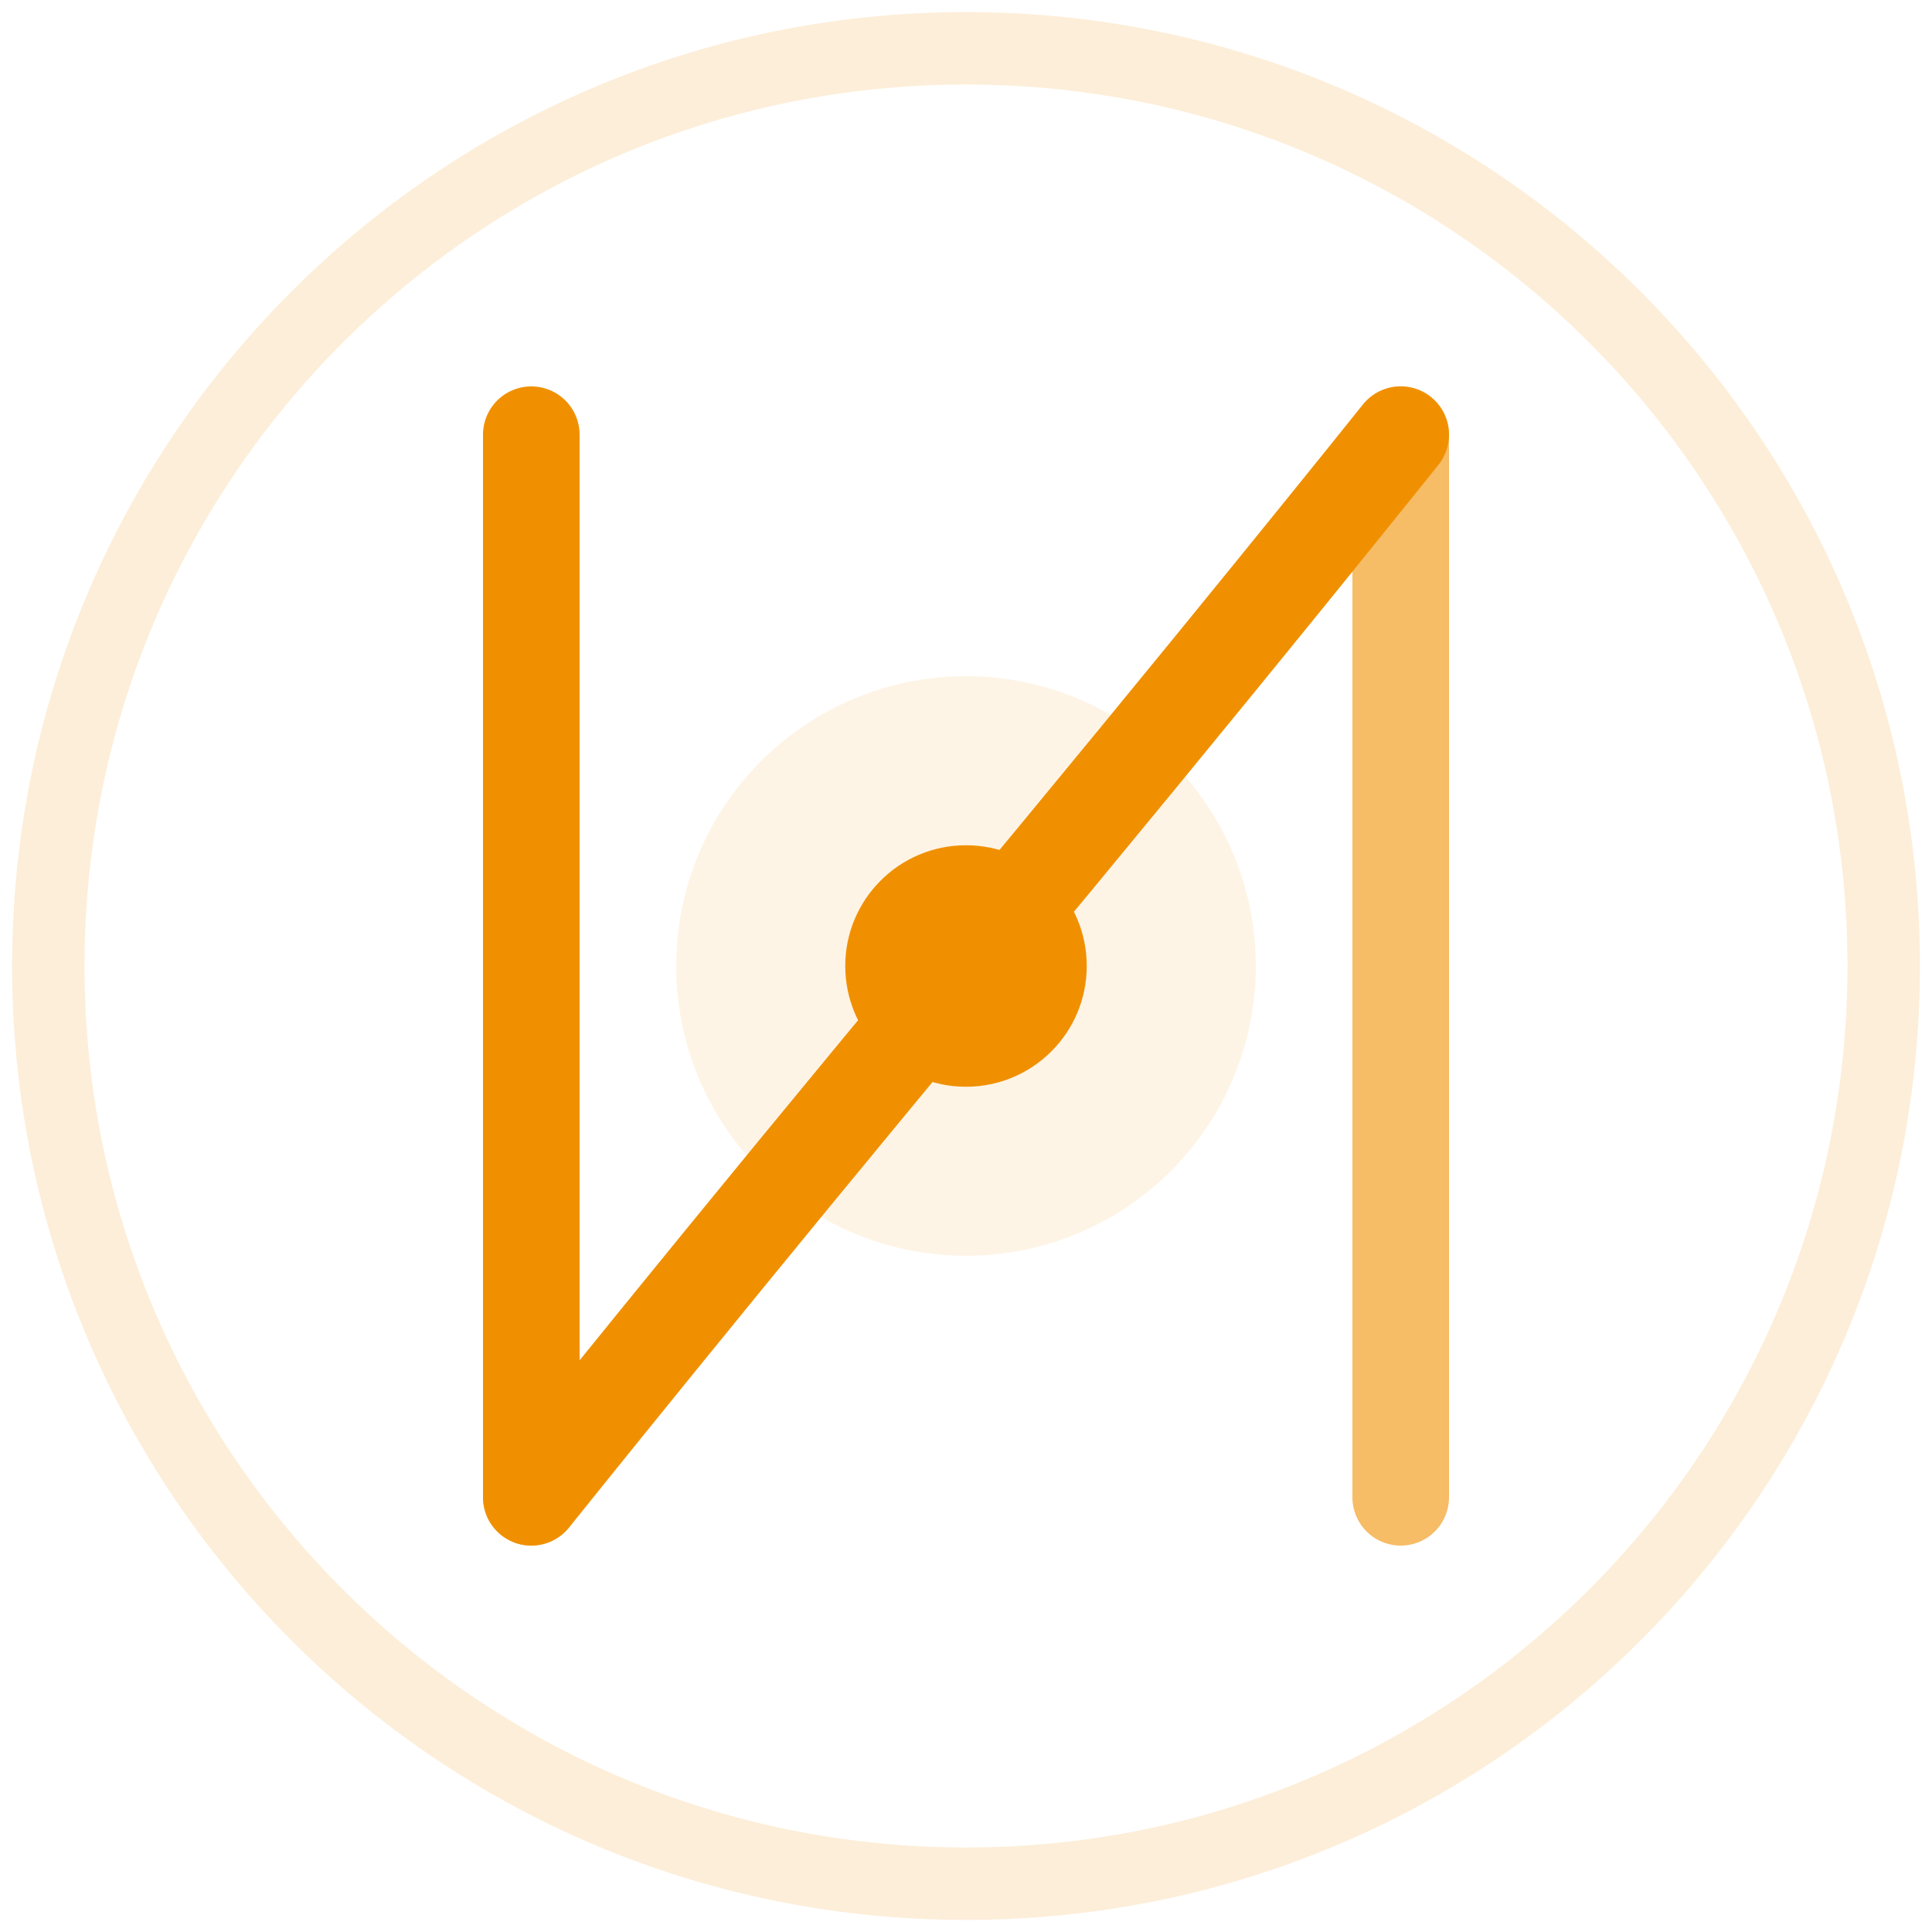
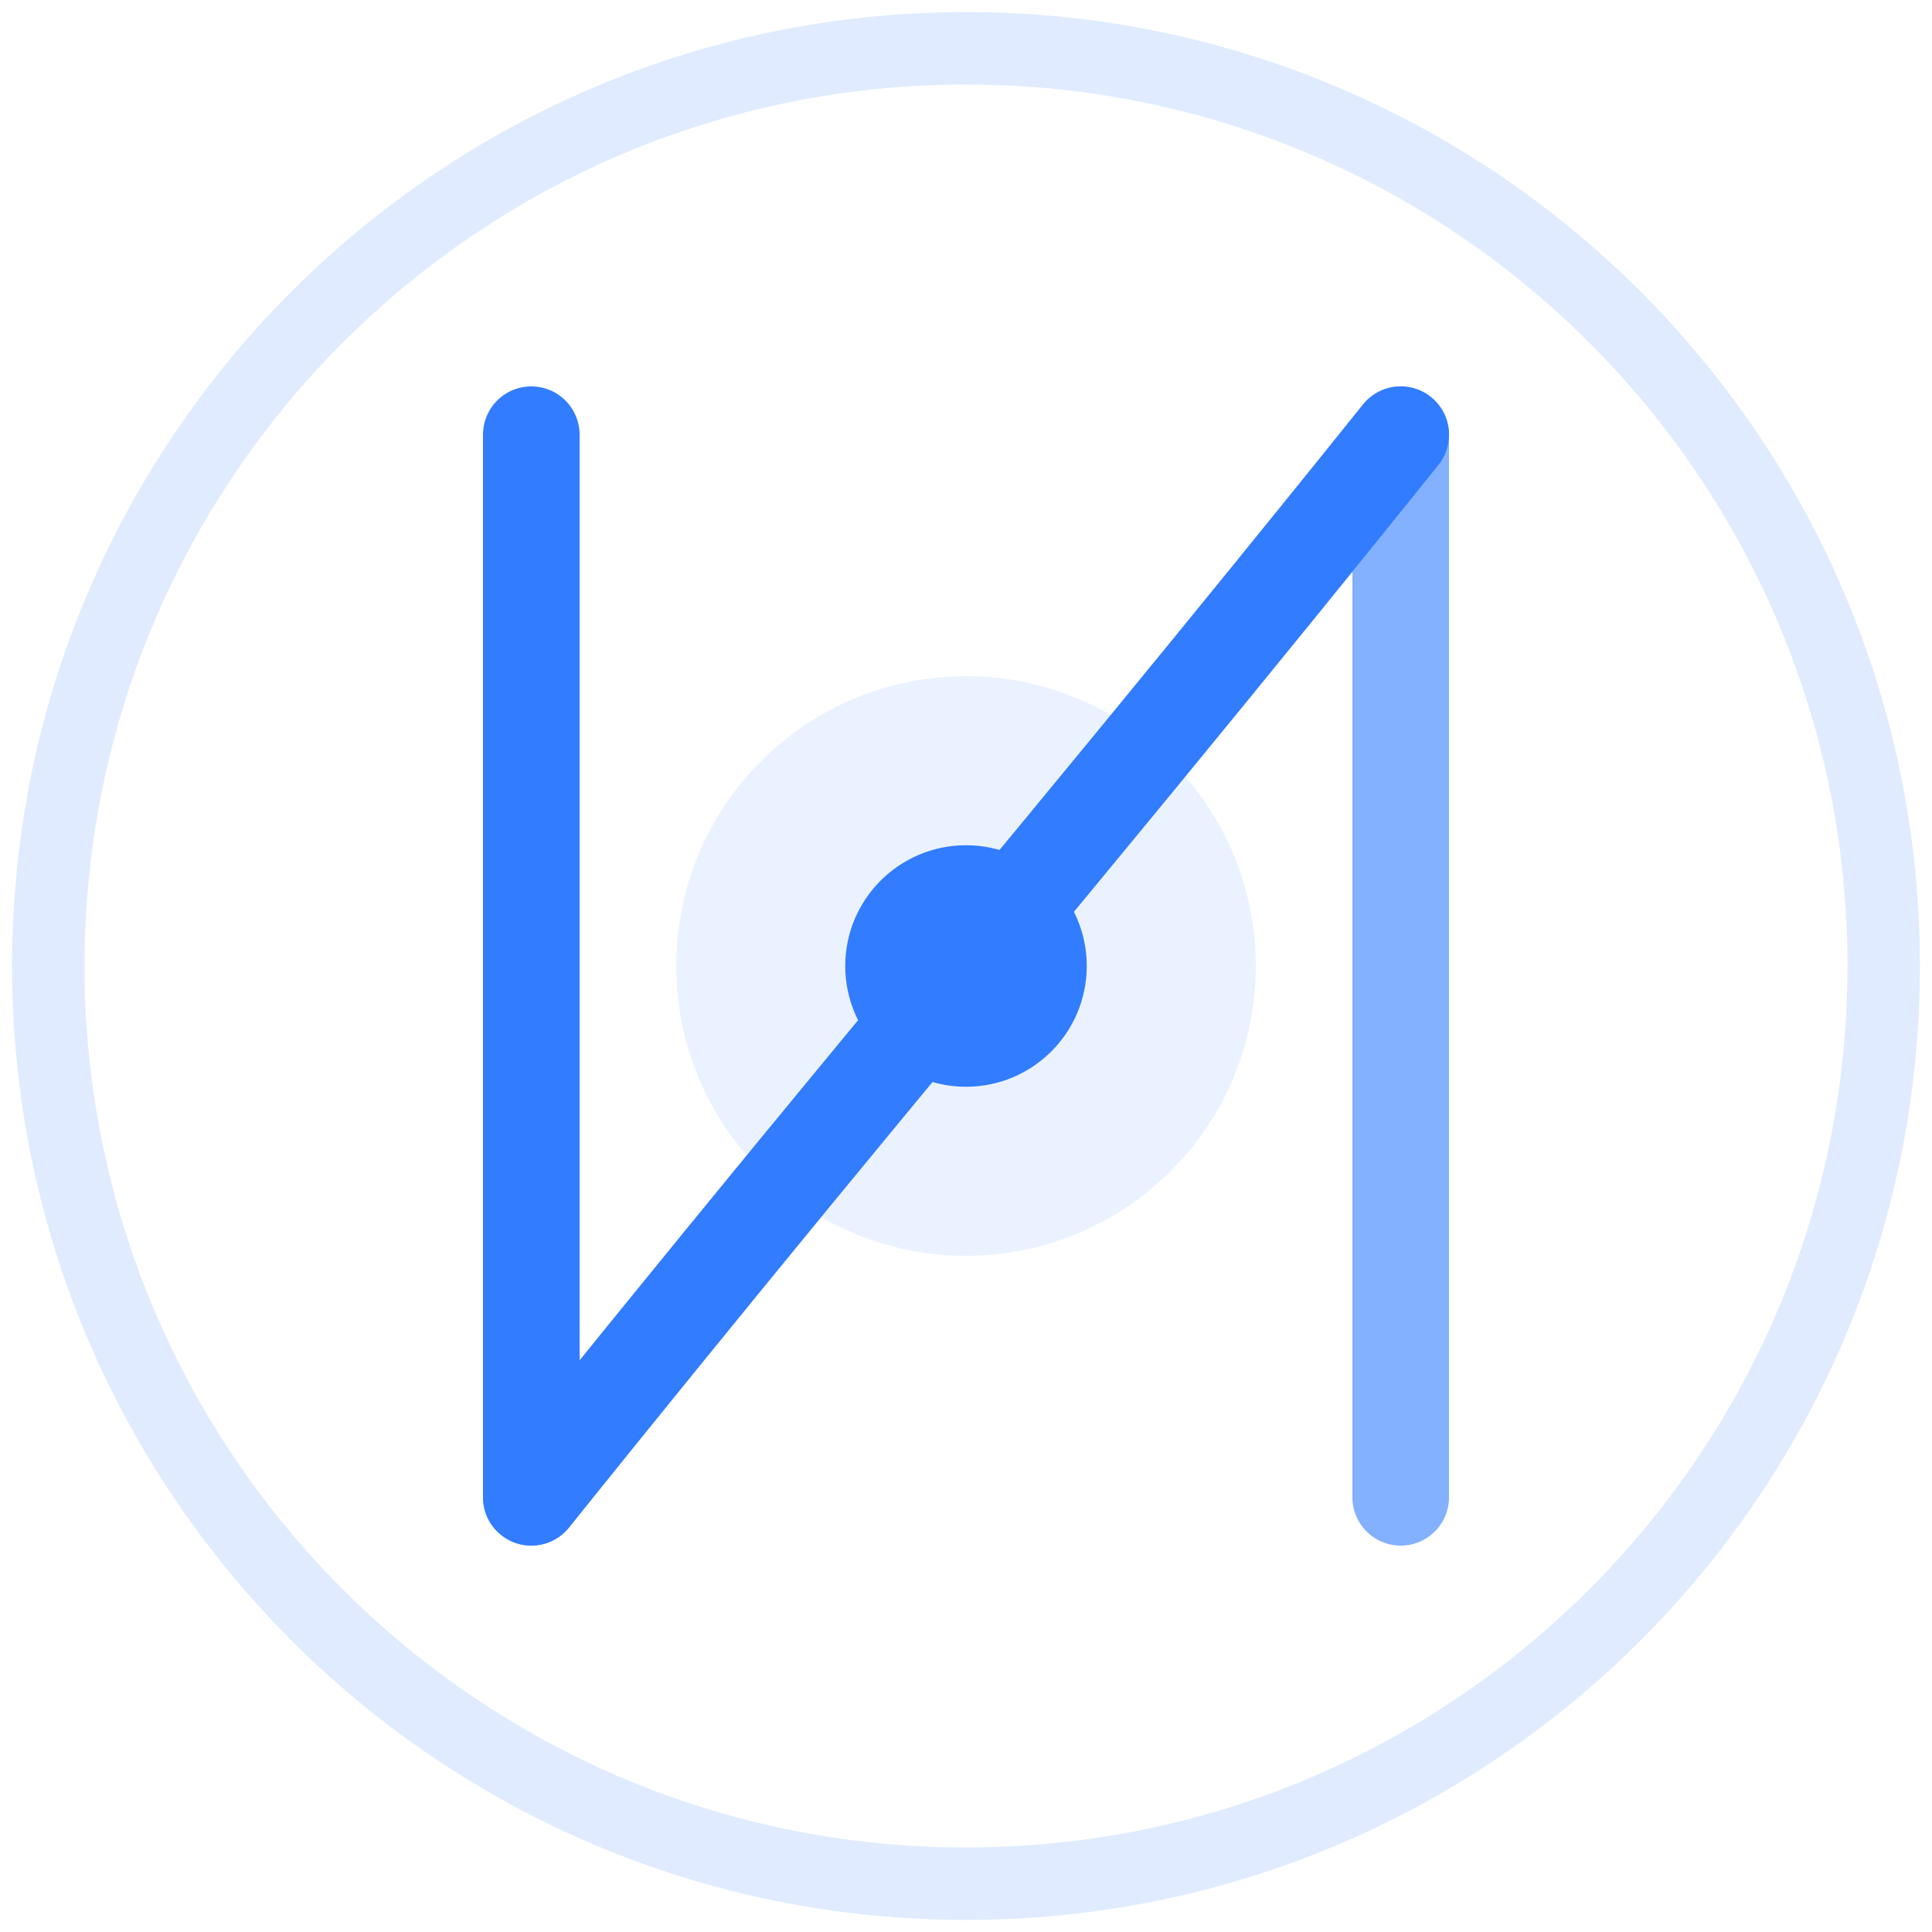
<svg xmlns="http://www.w3.org/2000/svg" viewBox="0 0 80 80" fill="none">
-   <circle cx="40" cy="40" r="38" stroke="#f09000" stroke-width="3" opacity="0.15" />
-   <path d="M22 18C22 18 22 62 22 62C22 62 30 52 40 40C50 28 58 18 58 18" stroke="#f09000" stroke-width="4" stroke-linecap="round" stroke-linejoin="round" />
-   <path d="M58 62C58 62 58 18 58 18C58 18 50 28 40 40C30 52 22 62 22 62" stroke="#f09000" stroke-width="4" stroke-linecap="round" stroke-linejoin="round" opacity="0.6" />
-   <circle cx="40" cy="40" r="5" fill="#f09000" />
-   <circle cx="40" cy="40" r="12" fill="#f09000" opacity="0.1" />
+   <circle cx="40" cy="40" r="38" stroke="#317CFF" stroke-width="3" opacity="0.15" />
+   <path d="M22 18C22 18 22 62 22 62C22 62 30 52 40 40C50 28 58 18 58 18" stroke="#317CFF" stroke-width="4" stroke-linecap="round" stroke-linejoin="round" />
+   <path d="M58 62C58 62 58 18 58 18C58 18 50 28 40 40C30 52 22 62 22 62" stroke="#317CFF" stroke-width="4" stroke-linecap="round" stroke-linejoin="round" opacity="0.6" />
+   <circle cx="40" cy="40" r="5" fill="#317CFF" />
+   <circle cx="40" cy="40" r="12" fill="#317CFF" opacity="0.1" />
</svg>
